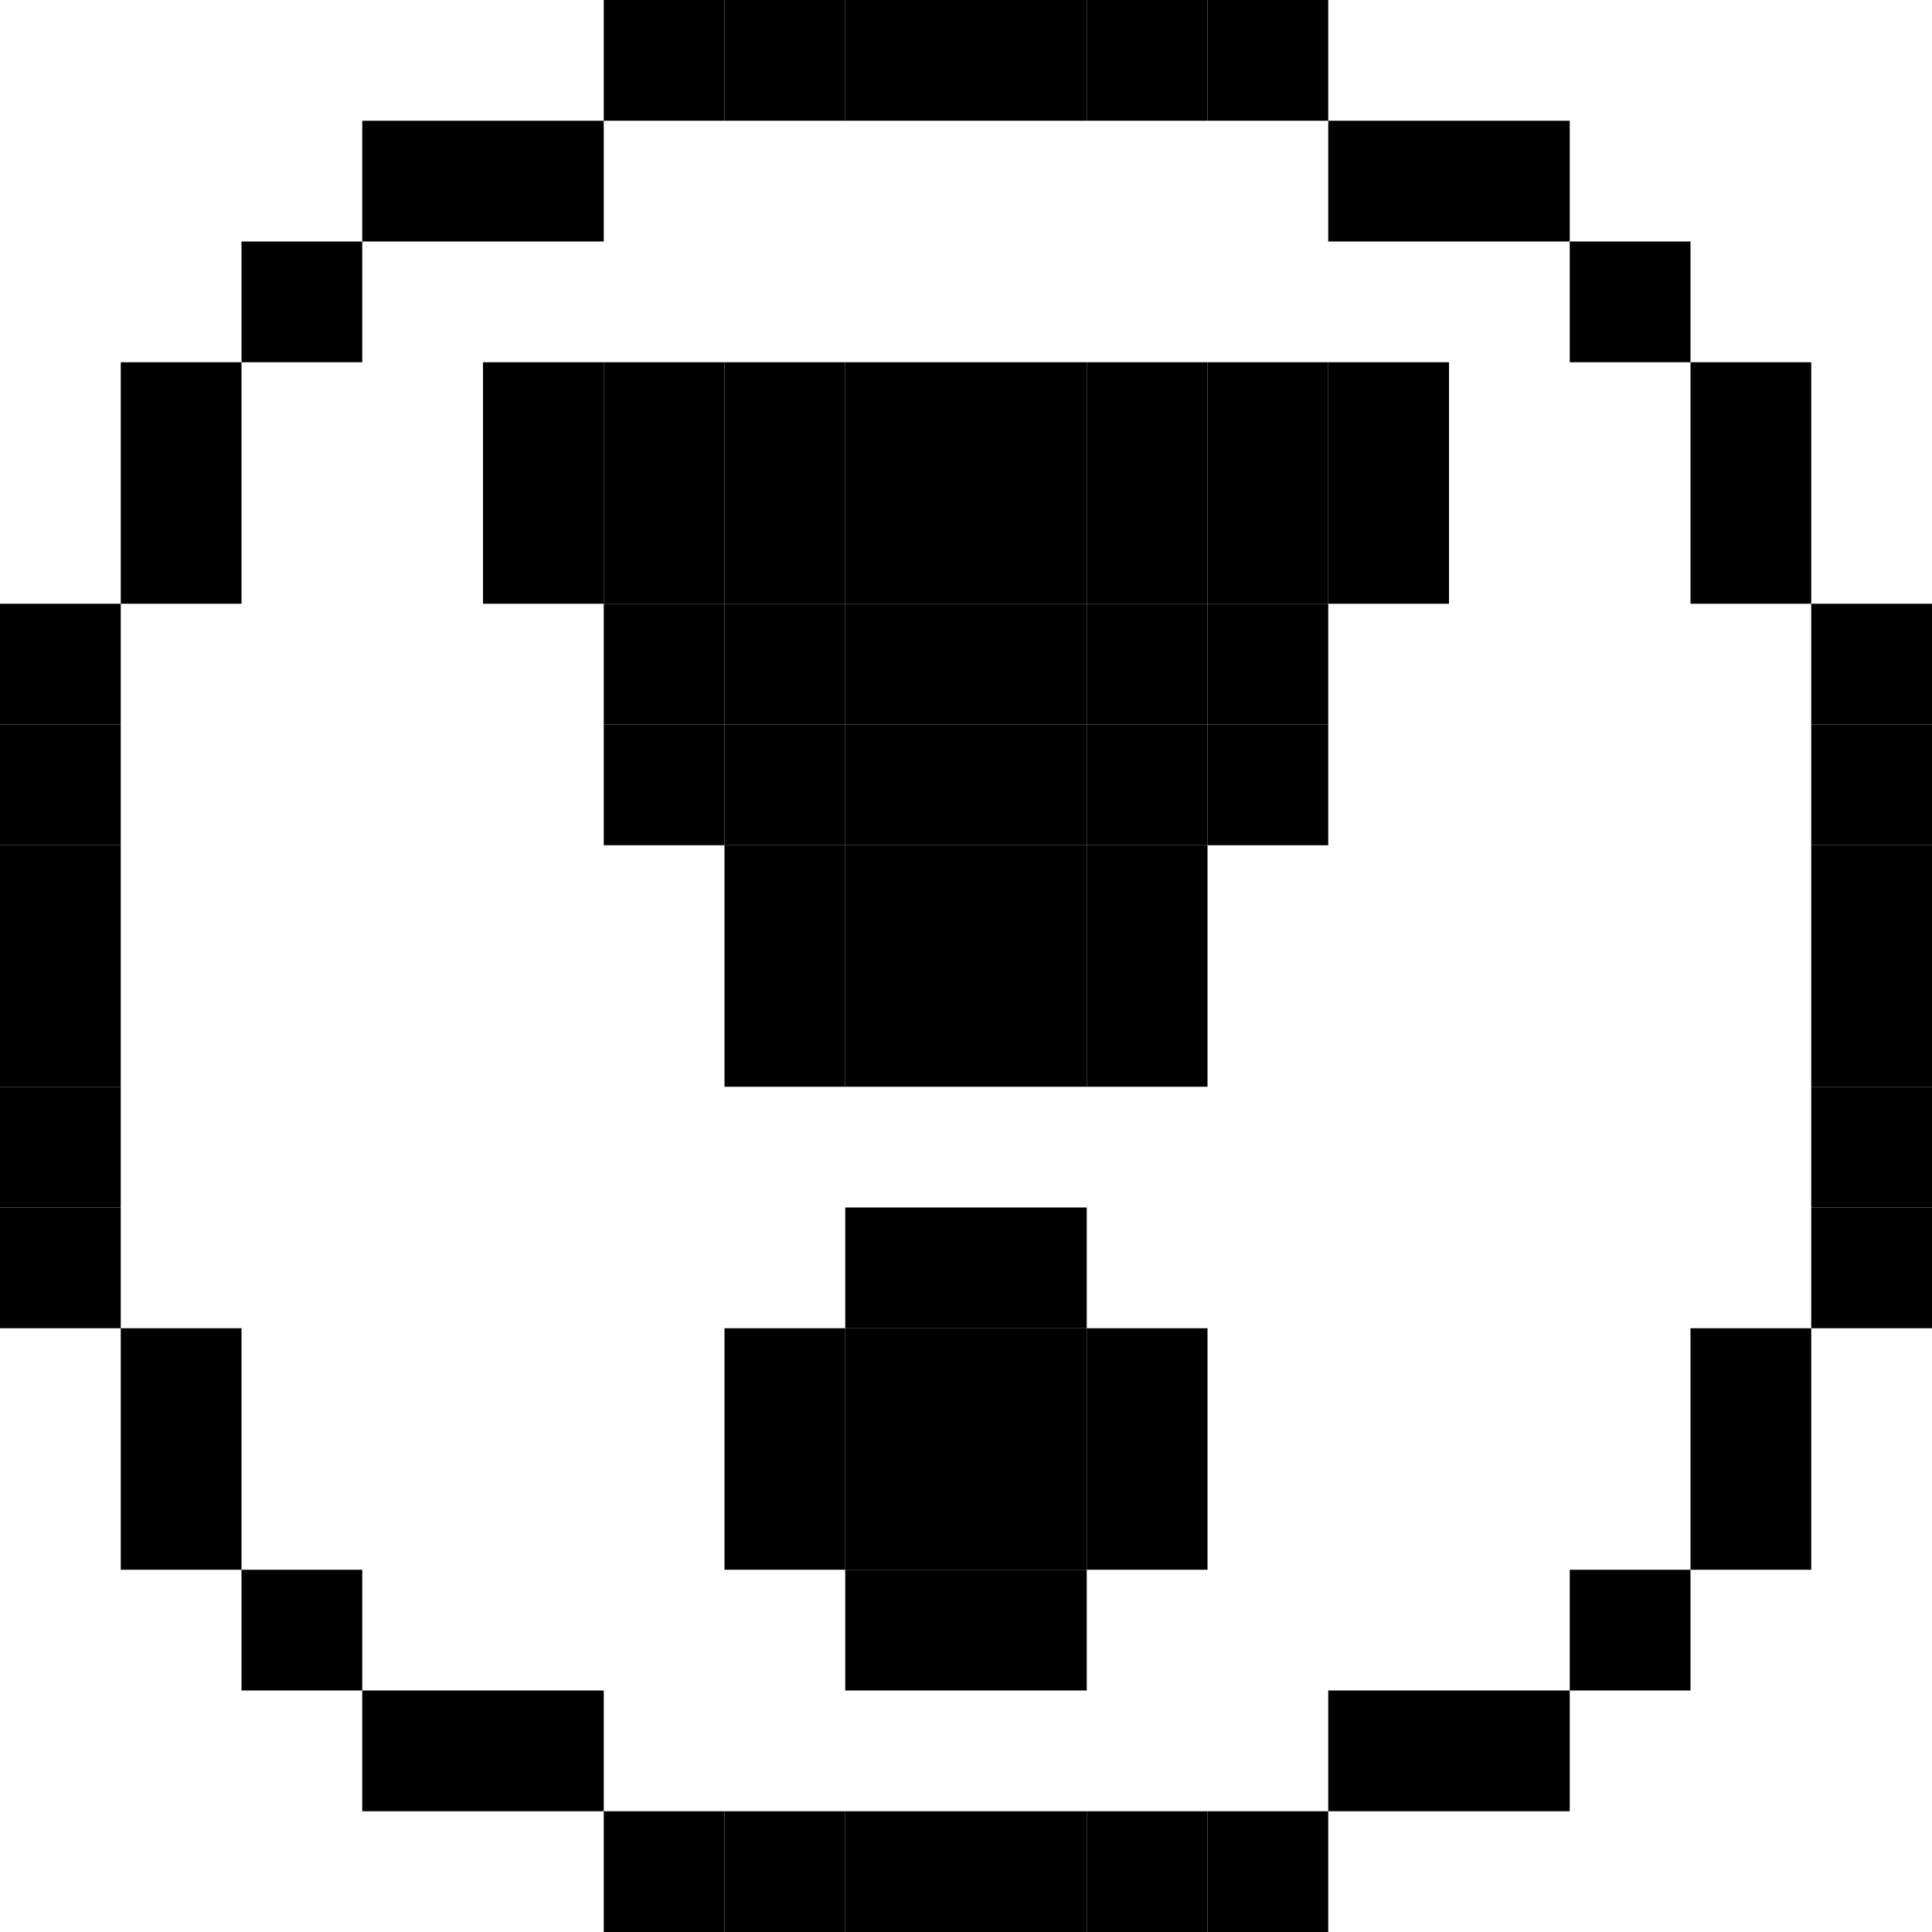
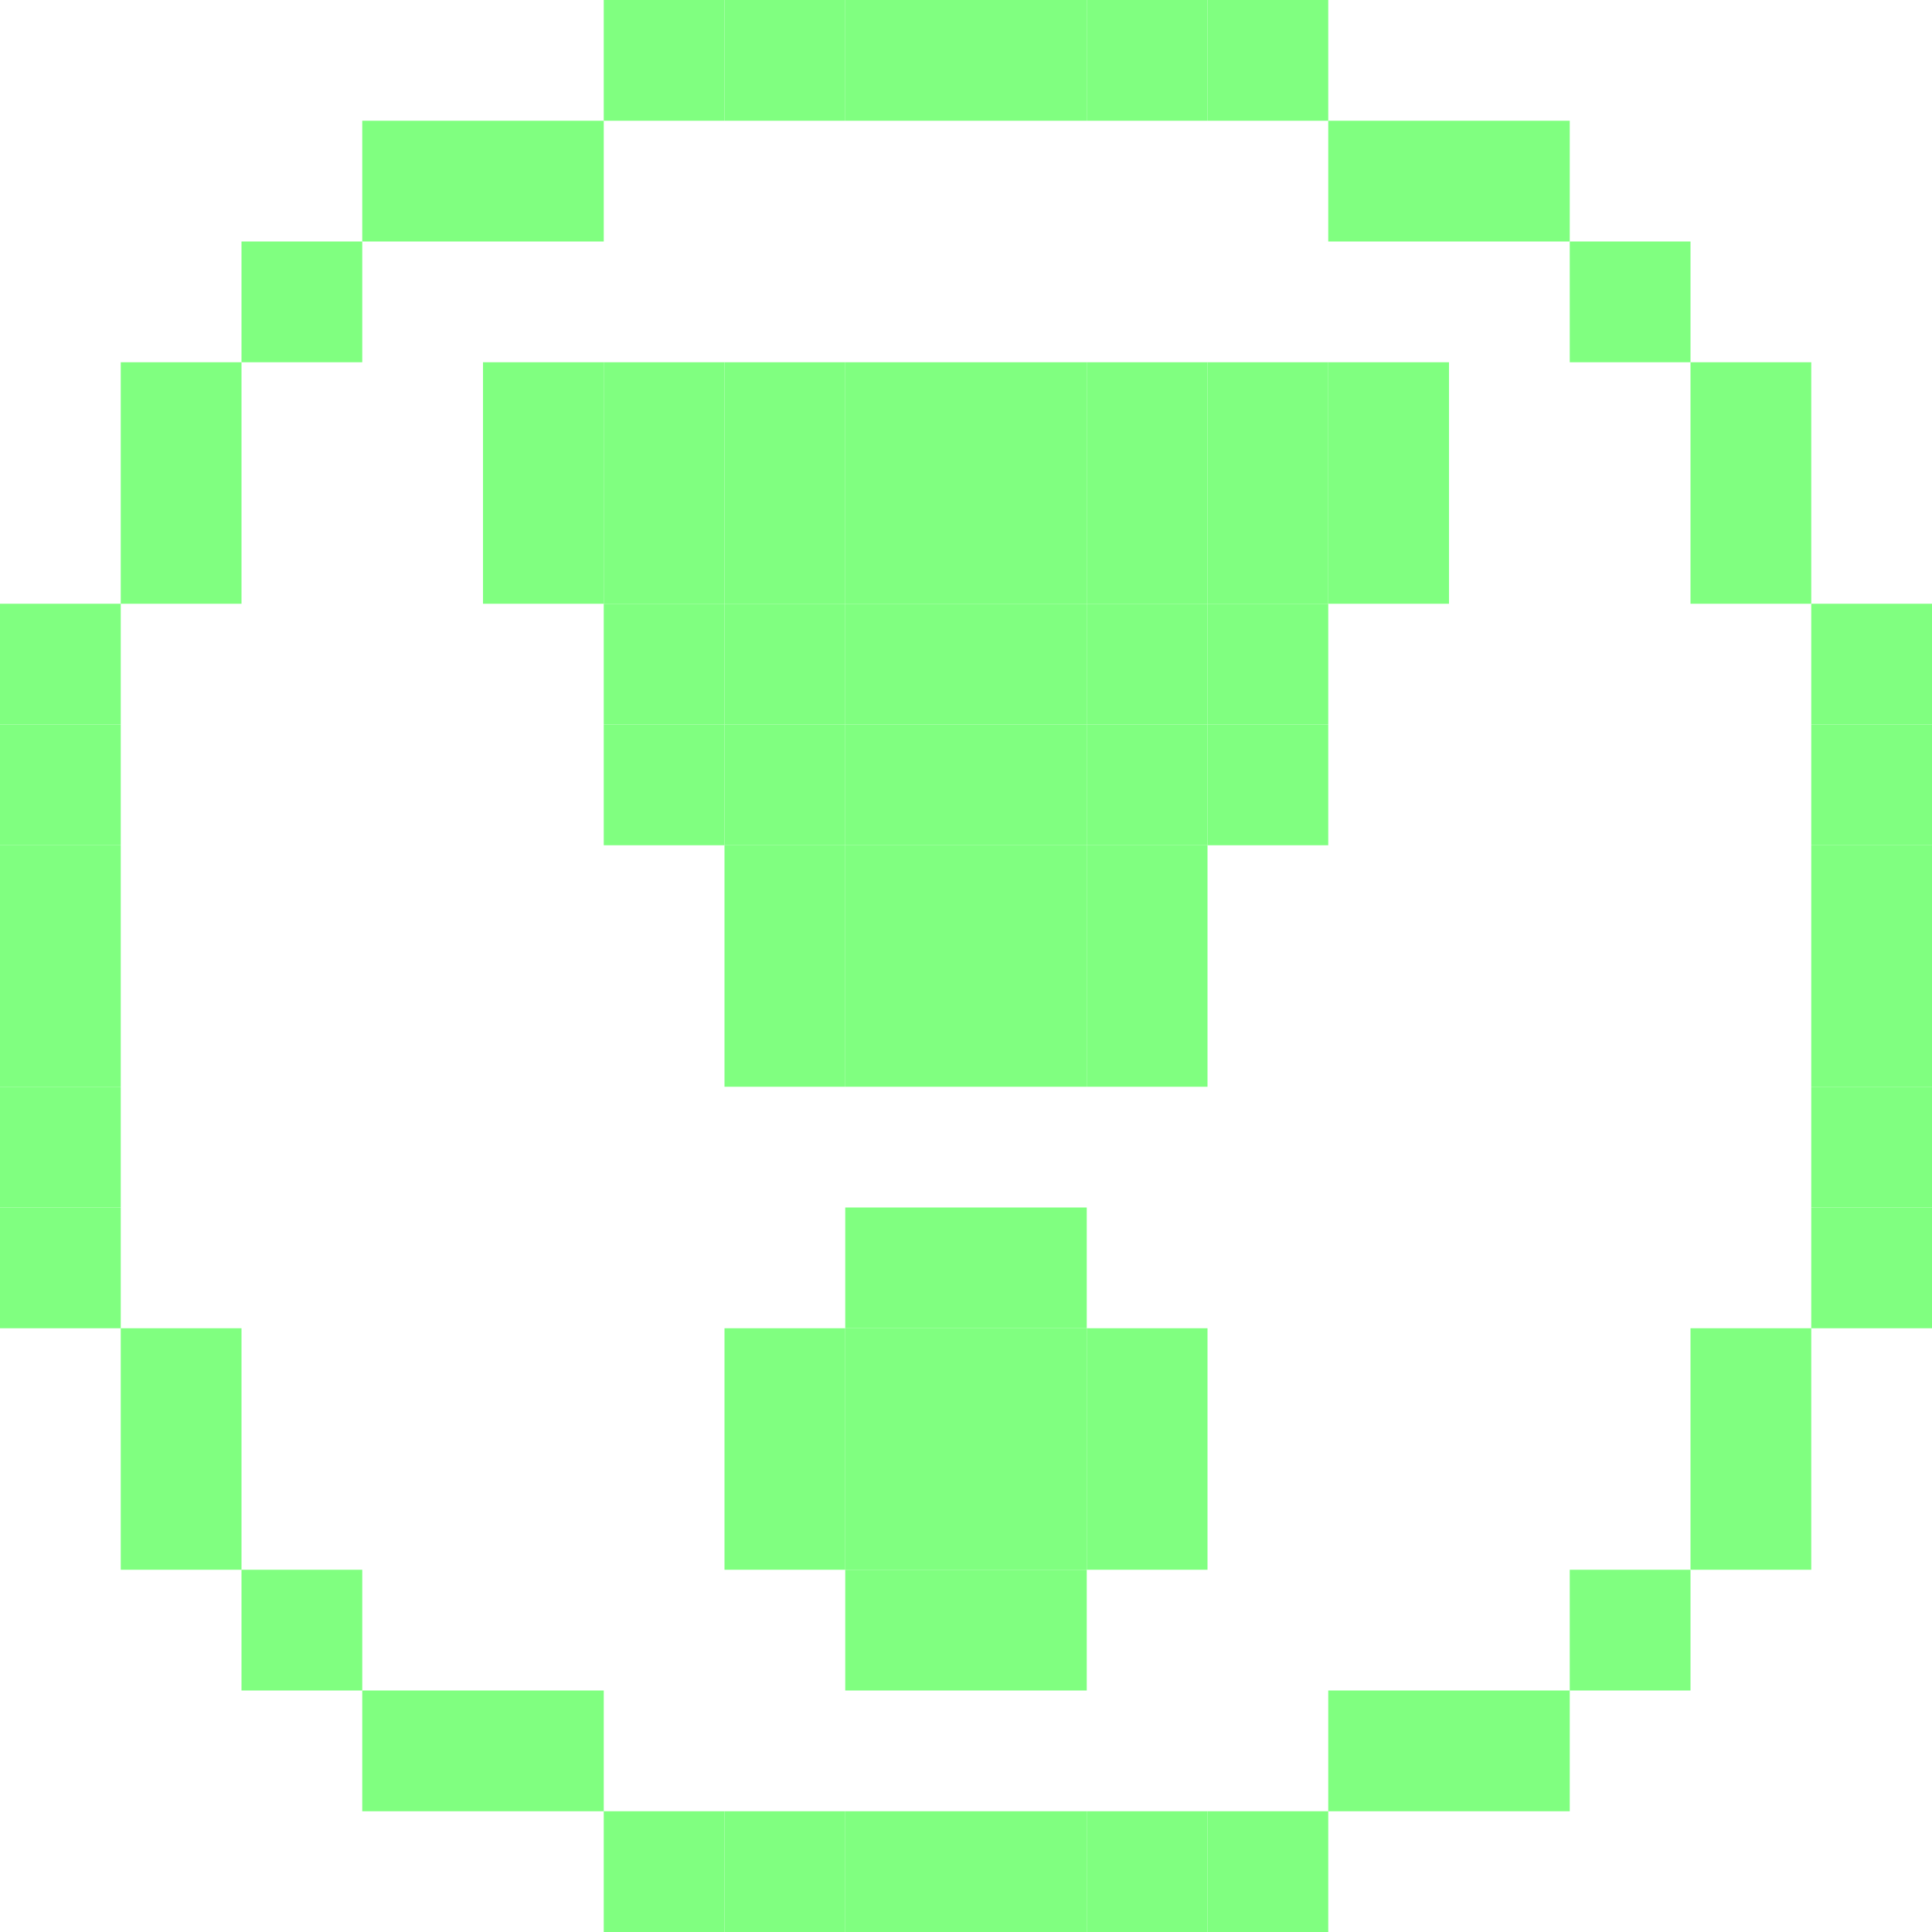
<svg xmlns="http://www.w3.org/2000/svg" viewBox="0 0 16 16" width="16" height="16" focusable="false">
-   <rect x="5" y="0" width="1" height="1" fill="#000000" />
-   <rect x="6" y="0" width="1" height="1" fill="#000000" />
-   <rect x="7" y="0" width="1" height="1" fill="#000000" />
-   <rect x="8" y="0" width="1" height="1" fill="#000000" />
-   <rect x="9" y="0" width="1" height="1" fill="#000000" />
-   <rect x="10" y="0" width="1" height="1" fill="#000000" />
-   <rect x="3" y="1" width="1" height="1" fill="#000000" />
-   <rect x="4" y="1" width="1" height="1" fill="#000000" />
-   <rect x="11" y="1" width="1" height="1" fill="#000000" />
-   <rect x="12" y="1" width="1" height="1" fill="#000000" />
-   <rect x="2" y="2" width="1" height="1" fill="#000000" />
-   <rect x="13" y="2" width="1" height="1" fill="#000000" />
-   <rect x="1" y="3" width="1" height="1" fill="#000000" />
-   <rect x="4" y="3" width="1" height="1" fill="#000000" />
-   <rect x="5" y="3" width="1" height="1" fill="#000000" />
-   <rect x="6" y="3" width="1" height="1" fill="#000000" />
-   <rect x="7" y="3" width="1" height="1" fill="#000000" />
-   <rect x="8" y="3" width="1" height="1" fill="#000000" />
-   <rect x="9" y="3" width="1" height="1" fill="#000000" />
-   <rect x="10" y="3" width="1" height="1" fill="#000000" />
-   <rect x="11" y="3" width="1" height="1" fill="#000000" />
-   <rect x="14" y="3" width="1" height="1" fill="#000000" />
-   <rect x="1" y="4" width="1" height="1" fill="#000000" />
-   <rect x="4" y="4" width="1" height="1" fill="#000000" />
-   <rect x="5" y="4" width="1" height="1" fill="#000000" />
-   <rect x="6" y="4" width="1" height="1" fill="#000000" />
-   <rect x="7" y="4" width="1" height="1" fill="#000000" />
-   <rect x="8" y="4" width="1" height="1" fill="#000000" />
-   <rect x="9" y="4" width="1" height="1" fill="#000000" />
-   <rect x="10" y="4" width="1" height="1" fill="#000000" />
-   <rect x="11" y="4" width="1" height="1" fill="#000000" />
-   <rect x="14" y="4" width="1" height="1" fill="#000000" />
-   <rect x="0" y="5" width="1" height="1" fill="#000000" />
-   <rect x="5" y="5" width="1" height="1" fill="#000000" />
-   <rect x="6" y="5" width="1" height="1" fill="#000000" />
-   <rect x="7" y="5" width="1" height="1" fill="#000000" />
-   <rect x="8" y="5" width="1" height="1" fill="#000000" />
-   <rect x="9" y="5" width="1" height="1" fill="#000000" />
-   <rect x="10" y="5" width="1" height="1" fill="#000000" />
-   <rect x="15" y="5" width="1" height="1" fill="#000000" />
-   <rect x="0" y="6" width="1" height="1" fill="#000000" />
-   <rect x="5" y="6" width="1" height="1" fill="#000000" />
-   <rect x="6" y="6" width="1" height="1" fill="#000000" />
-   <rect x="7" y="6" width="1" height="1" fill="#000000" />
-   <rect x="8" y="6" width="1" height="1" fill="#000000" />
-   <rect x="9" y="6" width="1" height="1" fill="#000000" />
-   <rect x="10" y="6" width="1" height="1" fill="#000000" />
-   <rect x="15" y="6" width="1" height="1" fill="#000000" />
-   <rect x="0" y="7" width="1" height="1" fill="#000000" />
-   <rect x="6" y="7" width="1" height="1" fill="#000000" />
-   <rect x="7" y="7" width="1" height="1" fill="#000000" />
-   <rect x="8" y="7" width="1" height="1" fill="#000000" />
-   <rect x="9" y="7" width="1" height="1" fill="#000000" />
-   <rect x="15" y="7" width="1" height="1" fill="#000000" />
-   <rect x="0" y="8" width="1" height="1" fill="#000000" />
-   <rect x="6" y="8" width="1" height="1" fill="#000000" />
-   <rect x="7" y="8" width="1" height="1" fill="#000000" />
-   <rect x="8" y="8" width="1" height="1" fill="#000000" />
-   <rect x="9" y="8" width="1" height="1" fill="#000000" />
-   <rect x="15" y="8" width="1" height="1" fill="#000000" />
-   <rect x="0" y="9" width="1" height="1" fill="#000000" />
-   <rect x="15" y="9" width="1" height="1" fill="#000000" />
-   <rect x="0" y="10" width="1" height="1" fill="#000000" />
-   <rect x="7" y="10" width="1" height="1" fill="#000000" />
-   <rect x="8" y="10" width="1" height="1" fill="#000000" />
-   <rect x="15" y="10" width="1" height="1" fill="#000000" />
-   <rect x="1" y="11" width="1" height="1" fill="#000000" />
-   <rect x="6" y="11" width="1" height="1" fill="#000000" />
-   <rect x="7" y="11" width="1" height="1" fill="#000000" />
-   <rect x="8" y="11" width="1" height="1" fill="#000000" />
-   <rect x="9" y="11" width="1" height="1" fill="#000000" />
-   <rect x="14" y="11" width="1" height="1" fill="#000000" />
-   <rect x="1" y="12" width="1" height="1" fill="#000000" />
-   <rect x="6" y="12" width="1" height="1" fill="#000000" />
-   <rect x="7" y="12" width="1" height="1" fill="#000000" />
-   <rect x="8" y="12" width="1" height="1" fill="#000000" />
-   <rect x="9" y="12" width="1" height="1" fill="#000000" />
-   <rect x="14" y="12" width="1" height="1" fill="#000000" />
-   <rect x="2" y="13" width="1" height="1" fill="#000000" />
-   <rect x="7" y="13" width="1" height="1" fill="#000000" />
-   <rect x="8" y="13" width="1" height="1" fill="#000000" />
-   <rect x="13" y="13" width="1" height="1" fill="#000000" />
-   <rect x="3" y="14" width="1" height="1" fill="#000000" />
-   <rect x="4" y="14" width="1" height="1" fill="#000000" />
-   <rect x="11" y="14" width="1" height="1" fill="#000000" />
-   <rect x="12" y="14" width="1" height="1" fill="#000000" />
-   <rect x="5" y="15" width="1" height="1" fill="#000000" />
-   <rect x="6" y="15" width="1" height="1" fill="#000000" />
-   <rect x="7" y="15" width="1" height="1" fill="#000000" />
-   <rect x="8" y="15" width="1" height="1" fill="#000000" />
-   <rect x="9" y="15" width="1" height="1" fill="#000000" />
-   <rect x="10" y="15" width="1" height="1" fill="#000000" />
+   <rect x="5" y="0" width="1" height="1" fill="#80ff80" />
+   <rect x="6" y="0" width="1" height="1" fill="#80ff80" />
+   <rect x="7" y="0" width="1" height="1" fill="#80ff80" />
+   <rect x="8" y="0" width="1" height="1" fill="#80ff80" />
+   <rect x="9" y="0" width="1" height="1" fill="#80ff80" />
+   <rect x="10" y="0" width="1" height="1" fill="#80ff80" />
+   <rect x="3" y="1" width="1" height="1" fill="#80ff80" />
+   <rect x="4" y="1" width="1" height="1" fill="#80ff80" />
+   <rect x="11" y="1" width="1" height="1" fill="#80ff80" />
+   <rect x="12" y="1" width="1" height="1" fill="#80ff80" />
+   <rect x="2" y="2" width="1" height="1" fill="#80ff80" />
+   <rect x="13" y="2" width="1" height="1" fill="#80ff80" />
+   <rect x="1" y="3" width="1" height="1" fill="#80ff80" />
+   <rect x="4" y="3" width="1" height="1" fill="#80ff80" />
+   <rect x="5" y="3" width="1" height="1" fill="#80ff80" />
+   <rect x="6" y="3" width="1" height="1" fill="#80ff80" />
+   <rect x="7" y="3" width="1" height="1" fill="#80ff80" />
+   <rect x="8" y="3" width="1" height="1" fill="#80ff80" />
+   <rect x="9" y="3" width="1" height="1" fill="#80ff80" />
+   <rect x="10" y="3" width="1" height="1" fill="#80ff80" />
+   <rect x="11" y="3" width="1" height="1" fill="#80ff80" />
+   <rect x="14" y="3" width="1" height="1" fill="#80ff80" />
+   <rect x="1" y="4" width="1" height="1" fill="#80ff80" />
+   <rect x="4" y="4" width="1" height="1" fill="#80ff80" />
+   <rect x="5" y="4" width="1" height="1" fill="#80ff80" />
+   <rect x="6" y="4" width="1" height="1" fill="#80ff80" />
+   <rect x="7" y="4" width="1" height="1" fill="#80ff80" />
+   <rect x="8" y="4" width="1" height="1" fill="#80ff80" />
+   <rect x="9" y="4" width="1" height="1" fill="#80ff80" />
+   <rect x="10" y="4" width="1" height="1" fill="#80ff80" />
+   <rect x="11" y="4" width="1" height="1" fill="#80ff80" />
+   <rect x="14" y="4" width="1" height="1" fill="#80ff80" />
+   <rect x="0" y="5" width="1" height="1" fill="#80ff80" />
+   <rect x="5" y="5" width="1" height="1" fill="#80ff80" />
+   <rect x="6" y="5" width="1" height="1" fill="#80ff80" />
+   <rect x="7" y="5" width="1" height="1" fill="#80ff80" />
+   <rect x="8" y="5" width="1" height="1" fill="#80ff80" />
+   <rect x="9" y="5" width="1" height="1" fill="#80ff80" />
+   <rect x="10" y="5" width="1" height="1" fill="#80ff80" />
+   <rect x="15" y="5" width="1" height="1" fill="#80ff80" />
+   <rect x="0" y="6" width="1" height="1" fill="#80ff80" />
+   <rect x="5" y="6" width="1" height="1" fill="#80ff80" />
+   <rect x="6" y="6" width="1" height="1" fill="#80ff80" />
+   <rect x="7" y="6" width="1" height="1" fill="#80ff80" />
+   <rect x="8" y="6" width="1" height="1" fill="#80ff80" />
+   <rect x="9" y="6" width="1" height="1" fill="#80ff80" />
+   <rect x="10" y="6" width="1" height="1" fill="#80ff80" />
+   <rect x="15" y="6" width="1" height="1" fill="#80ff80" />
+   <rect x="0" y="7" width="1" height="1" fill="#80ff80" />
+   <rect x="6" y="7" width="1" height="1" fill="#80ff80" />
+   <rect x="7" y="7" width="1" height="1" fill="#80ff80" />
+   <rect x="8" y="7" width="1" height="1" fill="#80ff80" />
+   <rect x="9" y="7" width="1" height="1" fill="#80ff80" />
+   <rect x="15" y="7" width="1" height="1" fill="#80ff80" />
+   <rect x="0" y="8" width="1" height="1" fill="#80ff80" />
+   <rect x="6" y="8" width="1" height="1" fill="#80ff80" />
+   <rect x="7" y="8" width="1" height="1" fill="#80ff80" />
+   <rect x="8" y="8" width="1" height="1" fill="#80ff80" />
+   <rect x="9" y="8" width="1" height="1" fill="#80ff80" />
+   <rect x="15" y="8" width="1" height="1" fill="#80ff80" />
+   <rect x="0" y="9" width="1" height="1" fill="#80ff80" />
+   <rect x="15" y="9" width="1" height="1" fill="#80ff80" />
+   <rect x="0" y="10" width="1" height="1" fill="#80ff80" />
+   <rect x="7" y="10" width="1" height="1" fill="#80ff80" />
+   <rect x="8" y="10" width="1" height="1" fill="#80ff80" />
+   <rect x="15" y="10" width="1" height="1" fill="#80ff80" />
+   <rect x="1" y="11" width="1" height="1" fill="#80ff80" />
+   <rect x="6" y="11" width="1" height="1" fill="#80ff80" />
+   <rect x="7" y="11" width="1" height="1" fill="#80ff80" />
+   <rect x="8" y="11" width="1" height="1" fill="#80ff80" />
+   <rect x="9" y="11" width="1" height="1" fill="#80ff80" />
+   <rect x="14" y="11" width="1" height="1" fill="#80ff80" />
+   <rect x="1" y="12" width="1" height="1" fill="#80ff80" />
+   <rect x="6" y="12" width="1" height="1" fill="#80ff80" />
+   <rect x="7" y="12" width="1" height="1" fill="#80ff80" />
+   <rect x="8" y="12" width="1" height="1" fill="#80ff80" />
+   <rect x="9" y="12" width="1" height="1" fill="#80ff80" />
+   <rect x="14" y="12" width="1" height="1" fill="#80ff80" />
+   <rect x="2" y="13" width="1" height="1" fill="#80ff80" />
+   <rect x="7" y="13" width="1" height="1" fill="#80ff80" />
+   <rect x="8" y="13" width="1" height="1" fill="#80ff80" />
+   <rect x="13" y="13" width="1" height="1" fill="#80ff80" />
+   <rect x="3" y="14" width="1" height="1" fill="#80ff80" />
+   <rect x="4" y="14" width="1" height="1" fill="#80ff80" />
+   <rect x="11" y="14" width="1" height="1" fill="#80ff80" />
+   <rect x="12" y="14" width="1" height="1" fill="#80ff80" />
+   <rect x="5" y="15" width="1" height="1" fill="#80ff80" />
+   <rect x="6" y="15" width="1" height="1" fill="#80ff80" />
+   <rect x="7" y="15" width="1" height="1" fill="#80ff80" />
+   <rect x="8" y="15" width="1" height="1" fill="#80ff80" />
+   <rect x="9" y="15" width="1" height="1" fill="#80ff80" />
+   <rect x="10" y="15" width="1" height="1" fill="#80ff80" />
</svg>
